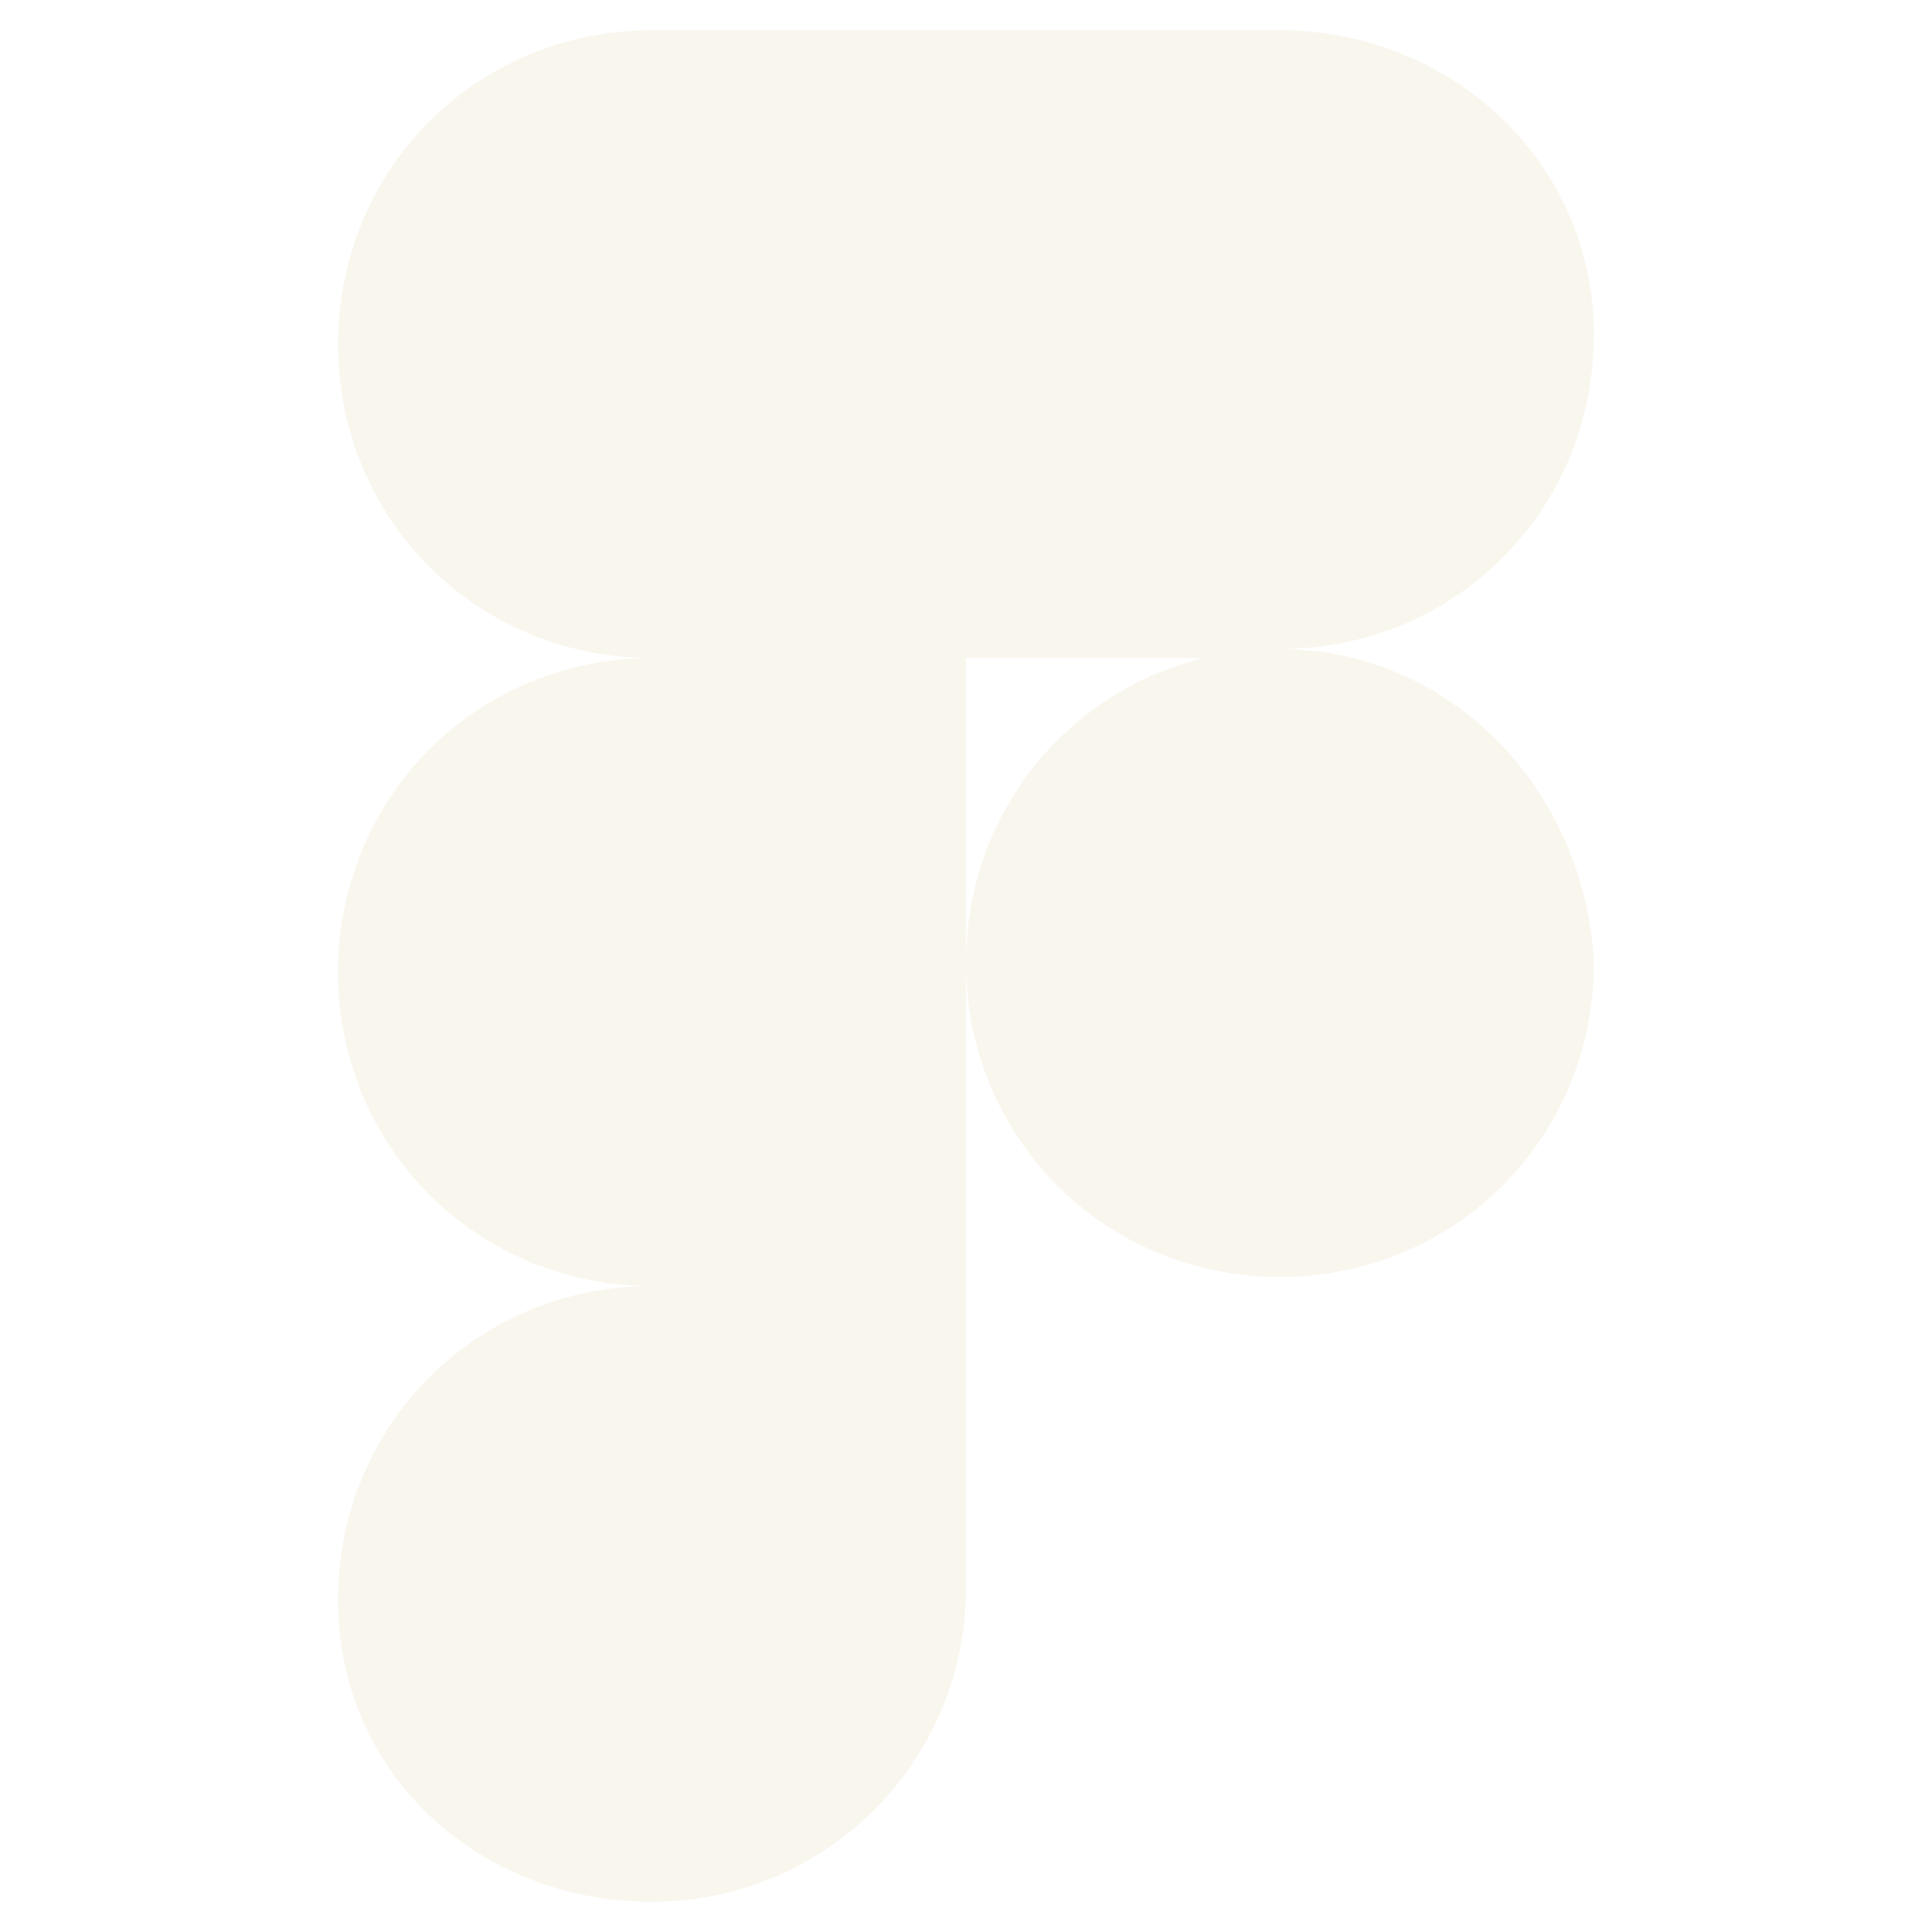
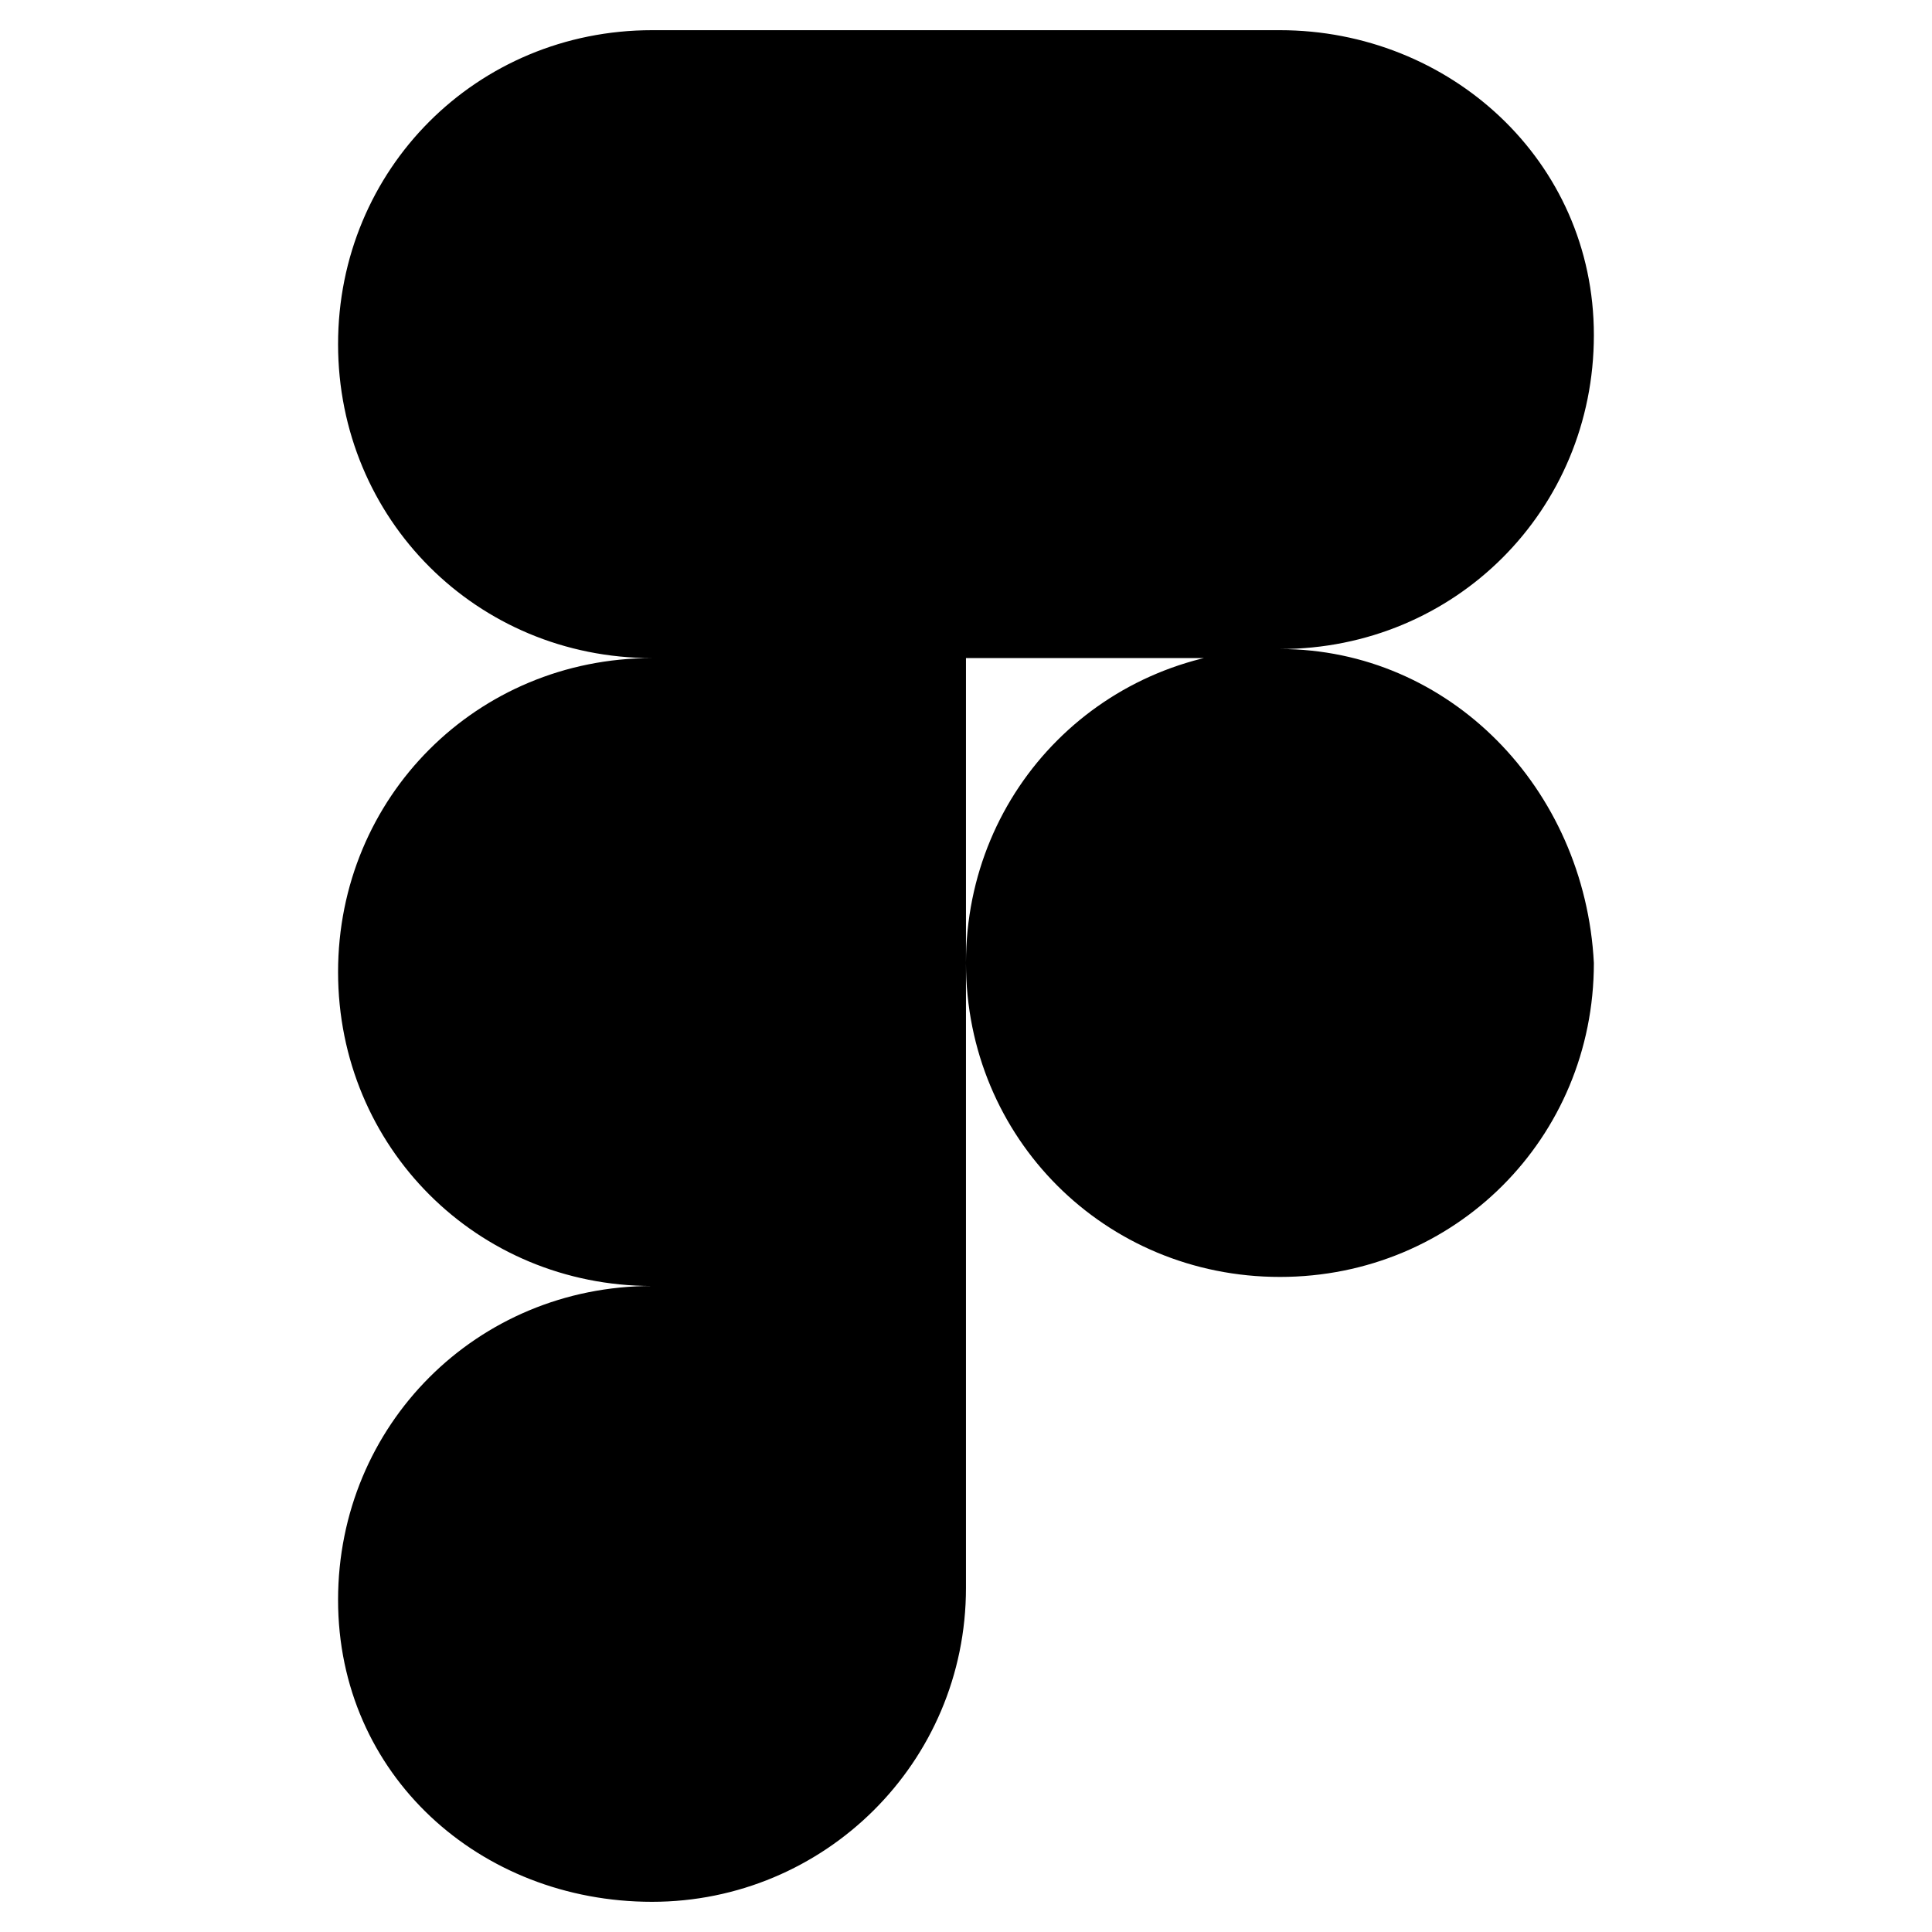
- <svg xmlns="http://www.w3.org/2000/svg" fill="#F9F6EE" width="52" height="52" viewBox="0 0 64 64">
+ <svg xmlns="http://www.w3.org/2000/svg" fill="#000" width="52" height="52" viewBox="0 0 64 64">
  <path d="M42.399 21.5C48.199 21.5 52.799 16.9 52.799 11.1C52.799 5.3 47.999 1 42.399 1H21.599C15.799 1 11.199 5.6 11.199 11.4C11.199 17.2 15.799 21.8 21.599 21.8C15.799 21.8 11.199 26.4 11.199 32.2C11.199 38 15.799 42.6 21.599 42.6C15.799 42.6 11.199 47.2 11.199 53C11.199 58.8 15.899 63 21.599 63C27.299 63 31.999 58.4 31.999 52.6V21.8H42.399V21.5ZM42.399 21.5C36.599 21.5 31.999 26.1 31.999 31.9C31.999 37.7 36.599 42.3 42.399 42.3C48.199 42.3 52.799 37.7 52.799 31.9C52.499 26.1 47.999 21.5 42.399 21.5Z" />
</svg>
